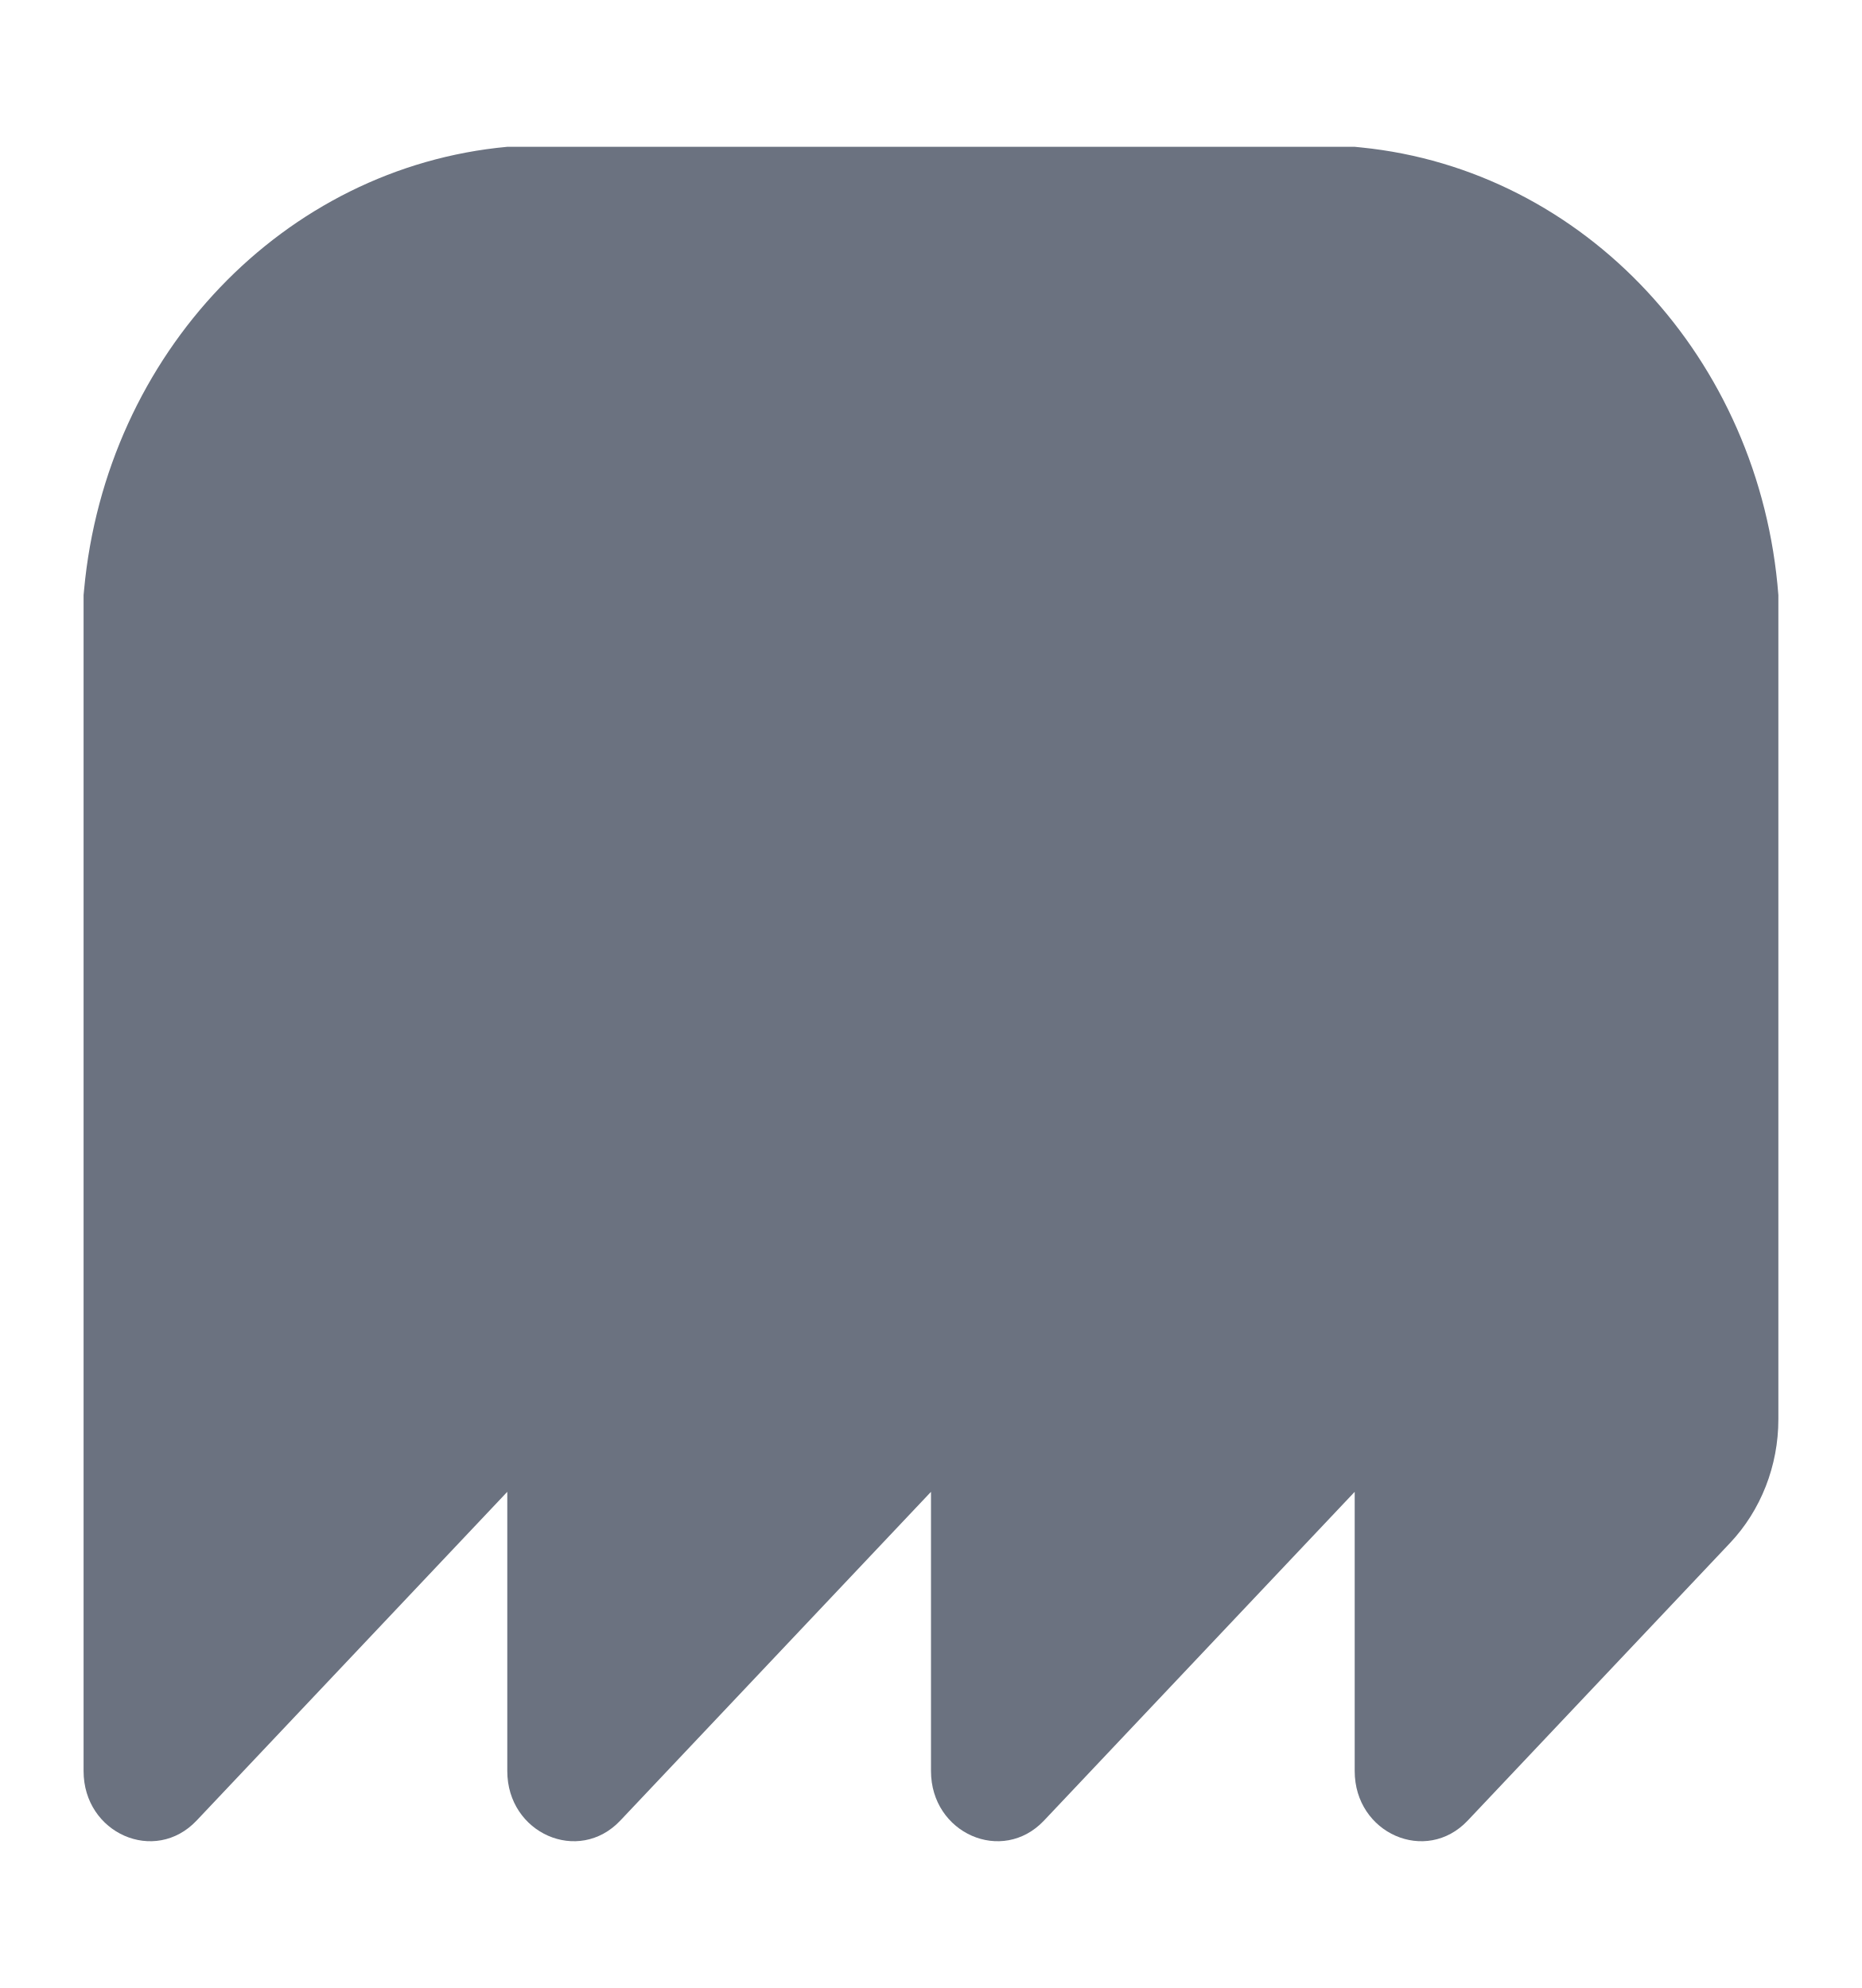
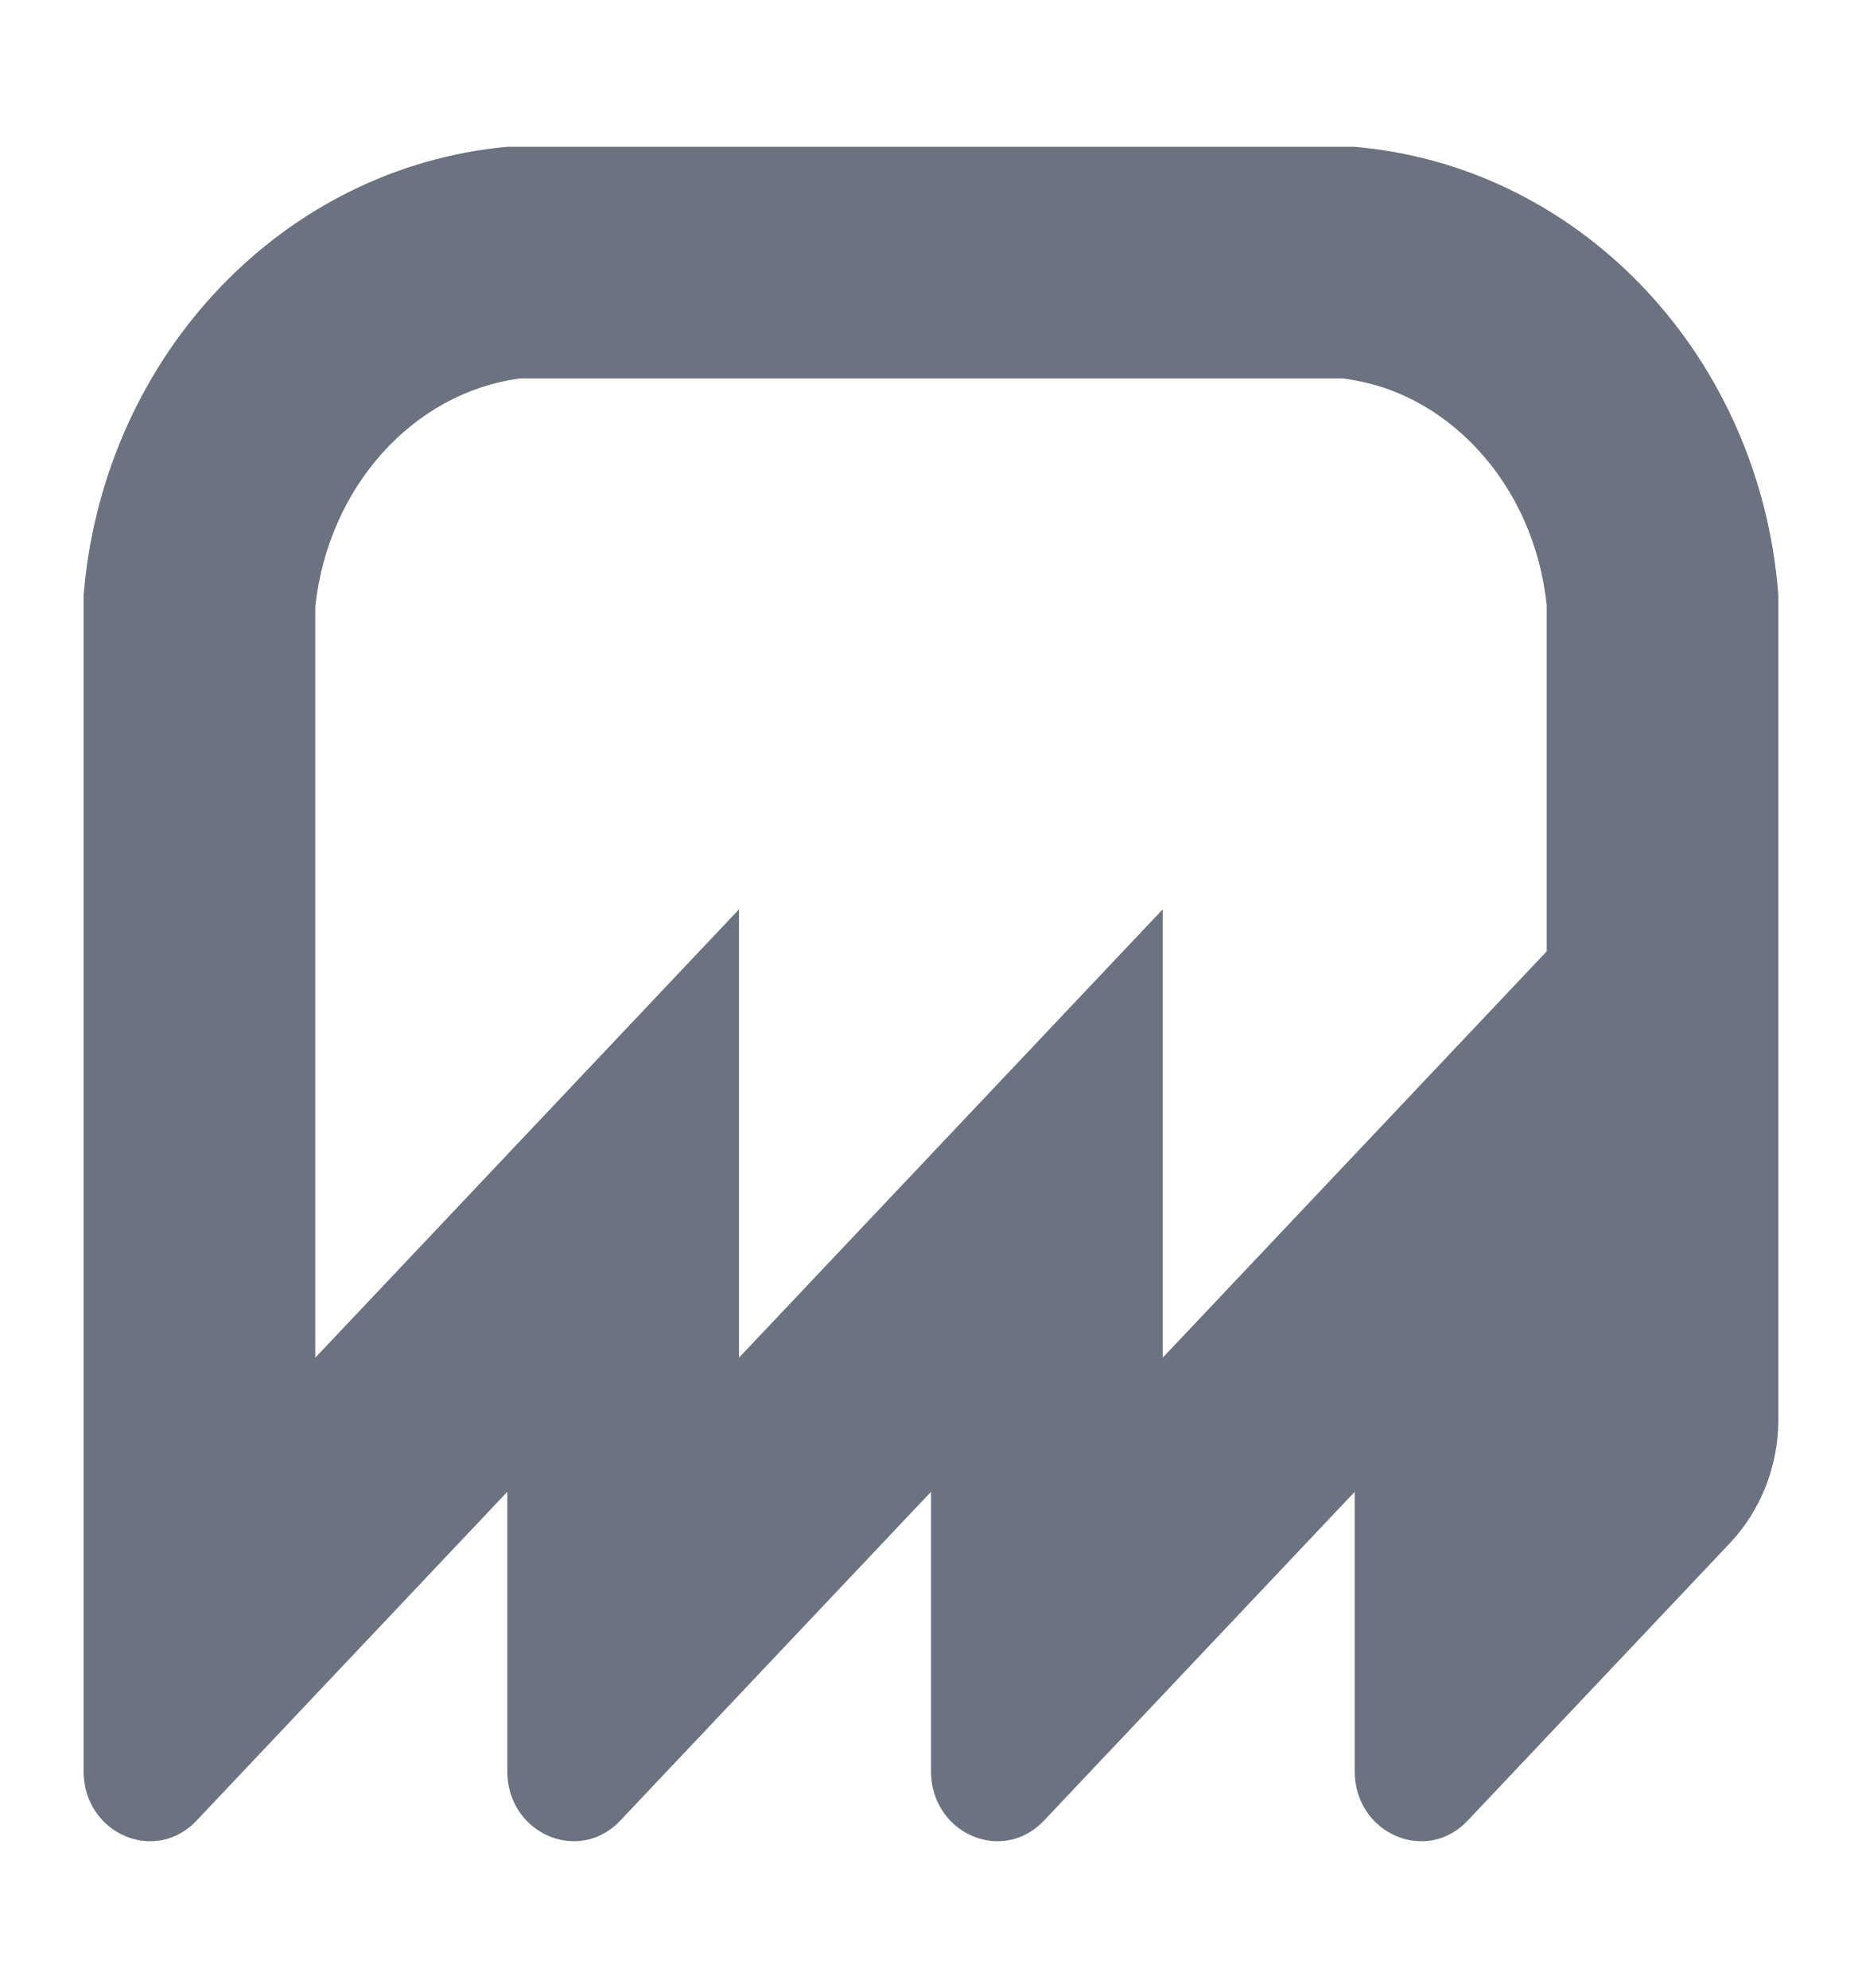
- <svg xmlns="http://www.w3.org/2000/svg" id="Layer_1" viewBox="0 0 562.5 600.71">
-   <path d="M411.25,44.56l-2-.2H153.25c-67.52,6.21-121.25,62.48-127.85,133.87l-.15,1.6v355.32c0,18.86,21.54,28.3,34.14,14.97l93.86-99.34v84.37c0,18.86,21.54,28.3,34.14,14.97l93.86-99.34v84.37c0,18.86,21.54,28.3,34.14,14.97l93.86-99.34v84.37c0,18.86,21.54,28.3,34.14,14.97l79.21-83.84c9.38-9.92,14.64-23.38,14.64-37.42v-249.03h0c-5.46-71.46-58.57-128.47-126-135.27Z" style="fill:#6B7280;" />
+ <svg xmlns="http://www.w3.org/2000/svg" viewBox="0 0 562.5 600.71">
+   <path d="M405.59,114.36c19.38,2.37,32.79,12.83,40.68,21.3,11.73,12.6,19.14,29.29,20.98,47.24v104.57l-108.88,115.24-7.12,7.53v-135.47l-120.88,127.94-7.12,7.53v-135.47l-120.88,127.94-7.12,7.53v-227.04c3.95-36.11,29.55-64.53,61.8-68.84h248.54M409.25,44.36H153.25c-67.52,6.21-121.25,62.48-127.85,133.87l-.15,1.6v355.32c0,12.76,9.86,21.21,20.14,21.21,4.91,0,9.92-1.93,14-6.24l93.86-99.34v84.37c0,12.76,9.86,21.21,20.14,21.21,4.91,0,9.92-1.93,14-6.24l93.86-99.34v84.37c0,12.76,9.86,21.21,20.14,21.21,4.91,0,9.92-1.93,14-6.24l93.86-99.34v84.37c0,12.76,9.86,21.21,20.14,21.21,4.91,0,9.92-1.93,14-6.24l79.21-83.84c9.38-9.92,14.64-23.38,14.64-37.42v-249.03c-5.46-71.46-58.57-128.47-126-135.27l-2-.2h0Z" fill="#6B7280" />
</svg>
